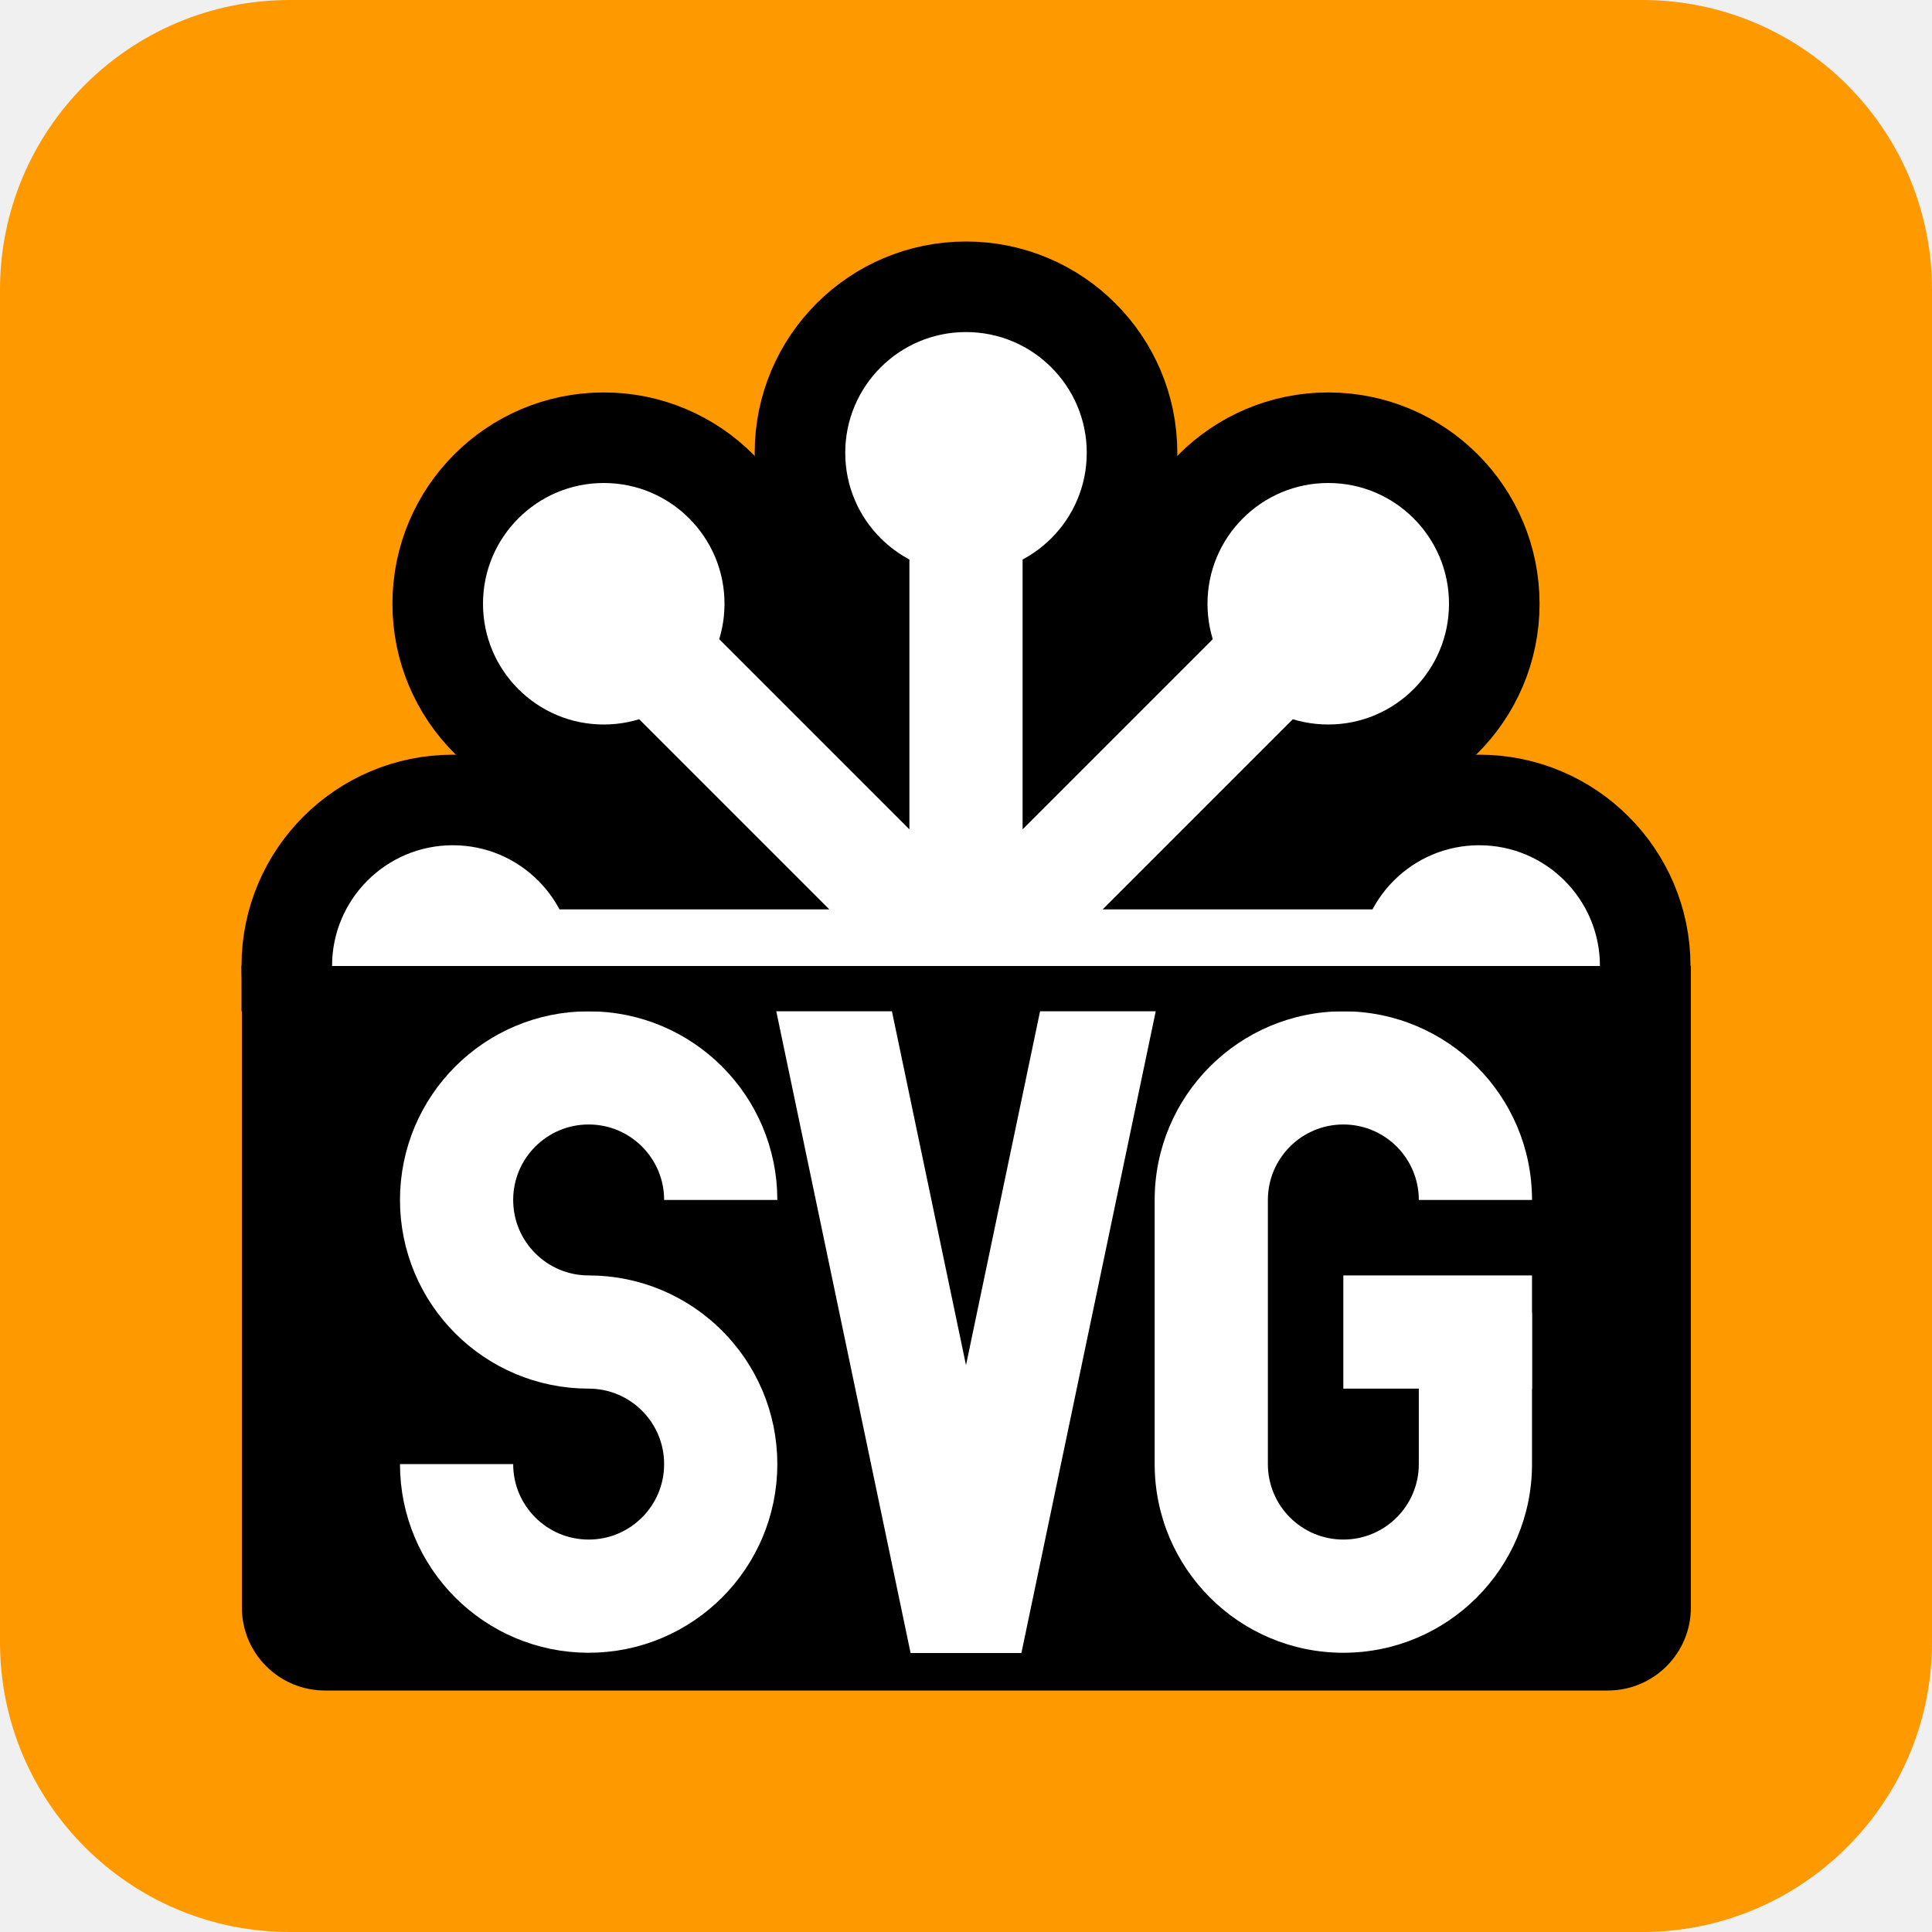
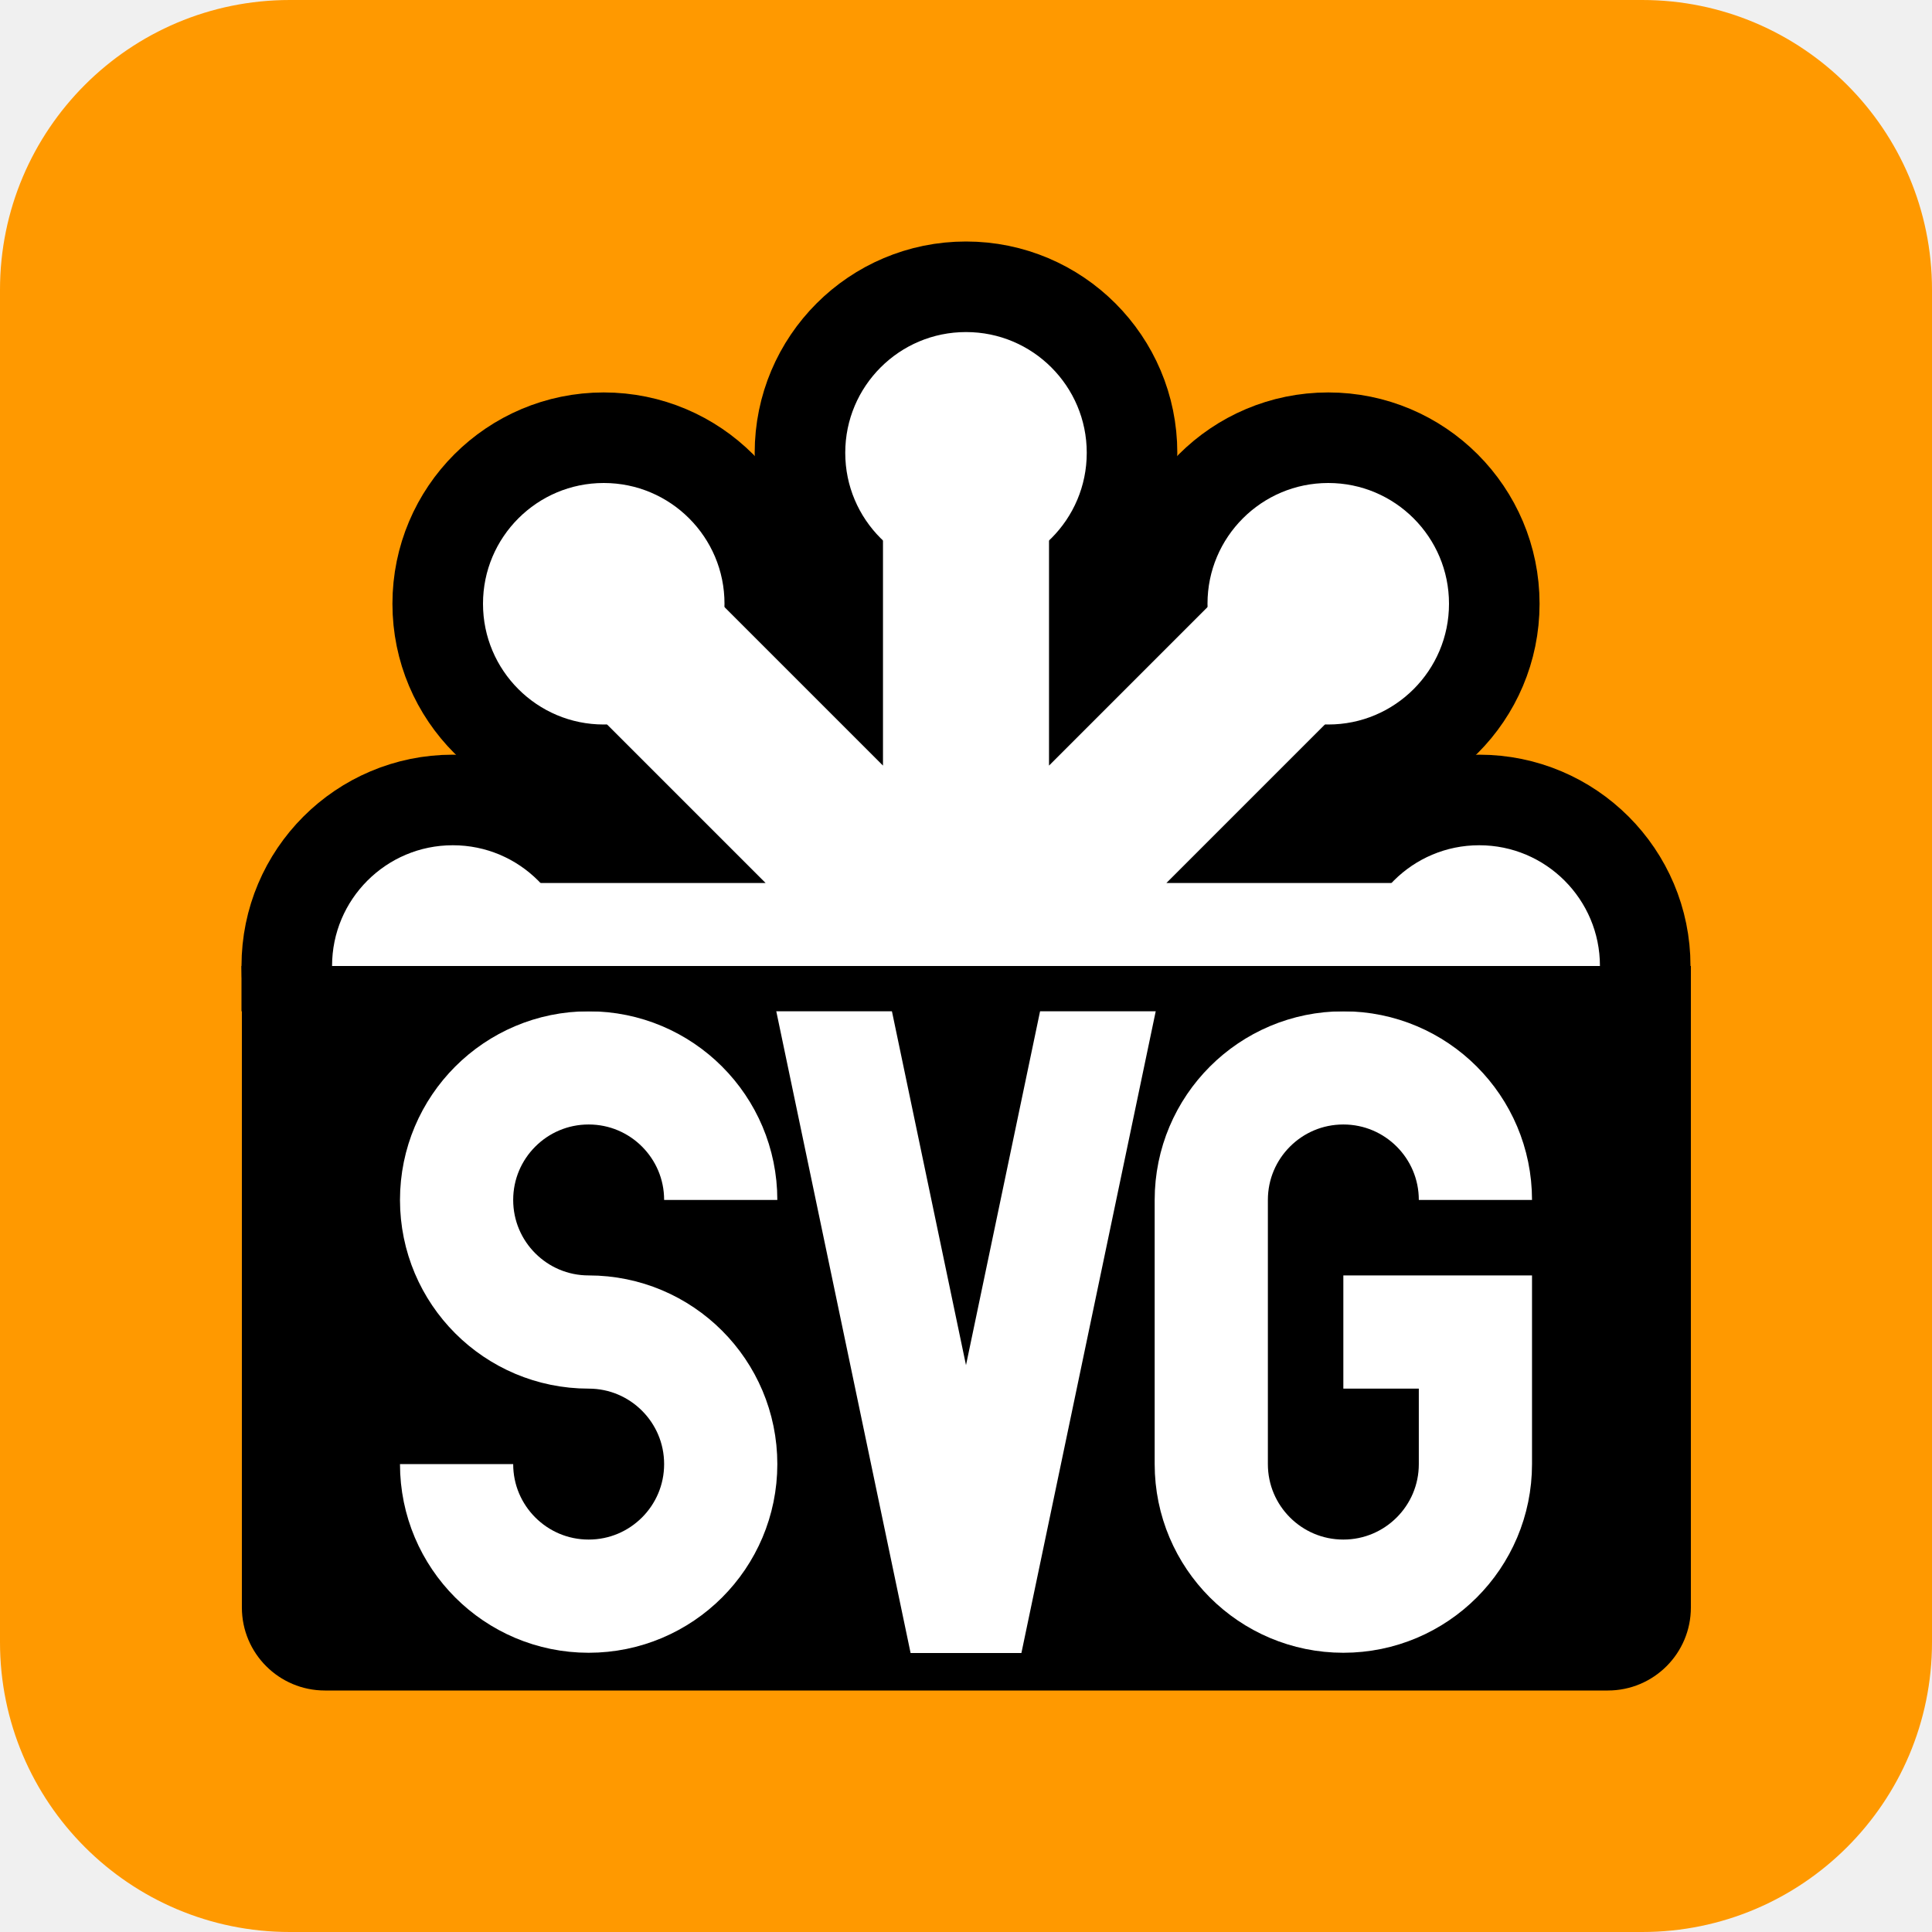
<svg xmlns="http://www.w3.org/2000/svg" aria-label="svg" role="img" viewBox="0 0 512 512">
  <rect width="512" height="512" rx="15%" fill="#f90" />
  <defs>
-     <style>.a{fill:none;stroke:#fff}.a,path{stroke-width:30px}circle{fill:#fff;stroke:#000;stroke-width:24px}</style>
+     <style>.a{fill:none;stroke:#fff;stroke-width:30px}circle{fill:#fff;stroke:#000;stroke-width:24px}</style>
  </defs>
  <path d="M122 157h268v99H122z" />
  <circle cx="256" cy="120" r="44" />
  <circle cx="392" cy="256" r="44" />
  <circle cx="352" cy="160" r="44" />
  <circle cx="120" cy="256" r="44" />
  <circle cx="160" cy="160" r="44" />
  <path stroke-width="44" stroke="#fff" d="M396 256H256l96-96-96 96V120v136l-96-96 96 96H116" />
  <path d="M64.1 256h384v170a22 22 0 01-22 22h-340a22 22 0 01-22-22V256z" />
-   <rect x="306" y="268" width="100" height="170" rx="50" fill="#fff" />
-   <rect x="336" y="298" width="40" height="110" rx="20" />
-   <path stroke="#000" d="M412 333h-61" />
-   <path class="a" d="M406 353h-50M191 318a35 35 0 10-35 35 35 35 0 11-35 35" />
  <path class="a" stroke-linejoin="bevel" d="M292 263l-36 172-36-172" />
+   <path class="a" d="M191 318a35 35 0 10-35 35 35 35 0 11-35 35M391 318a35 35 0 00-35-35 35 35 0 00-35 35v70a35 35 0 0035 35 35 35 0 0035-35v-35h-35" />
  <path d="M64 256h384v12H64z" />
</svg>
